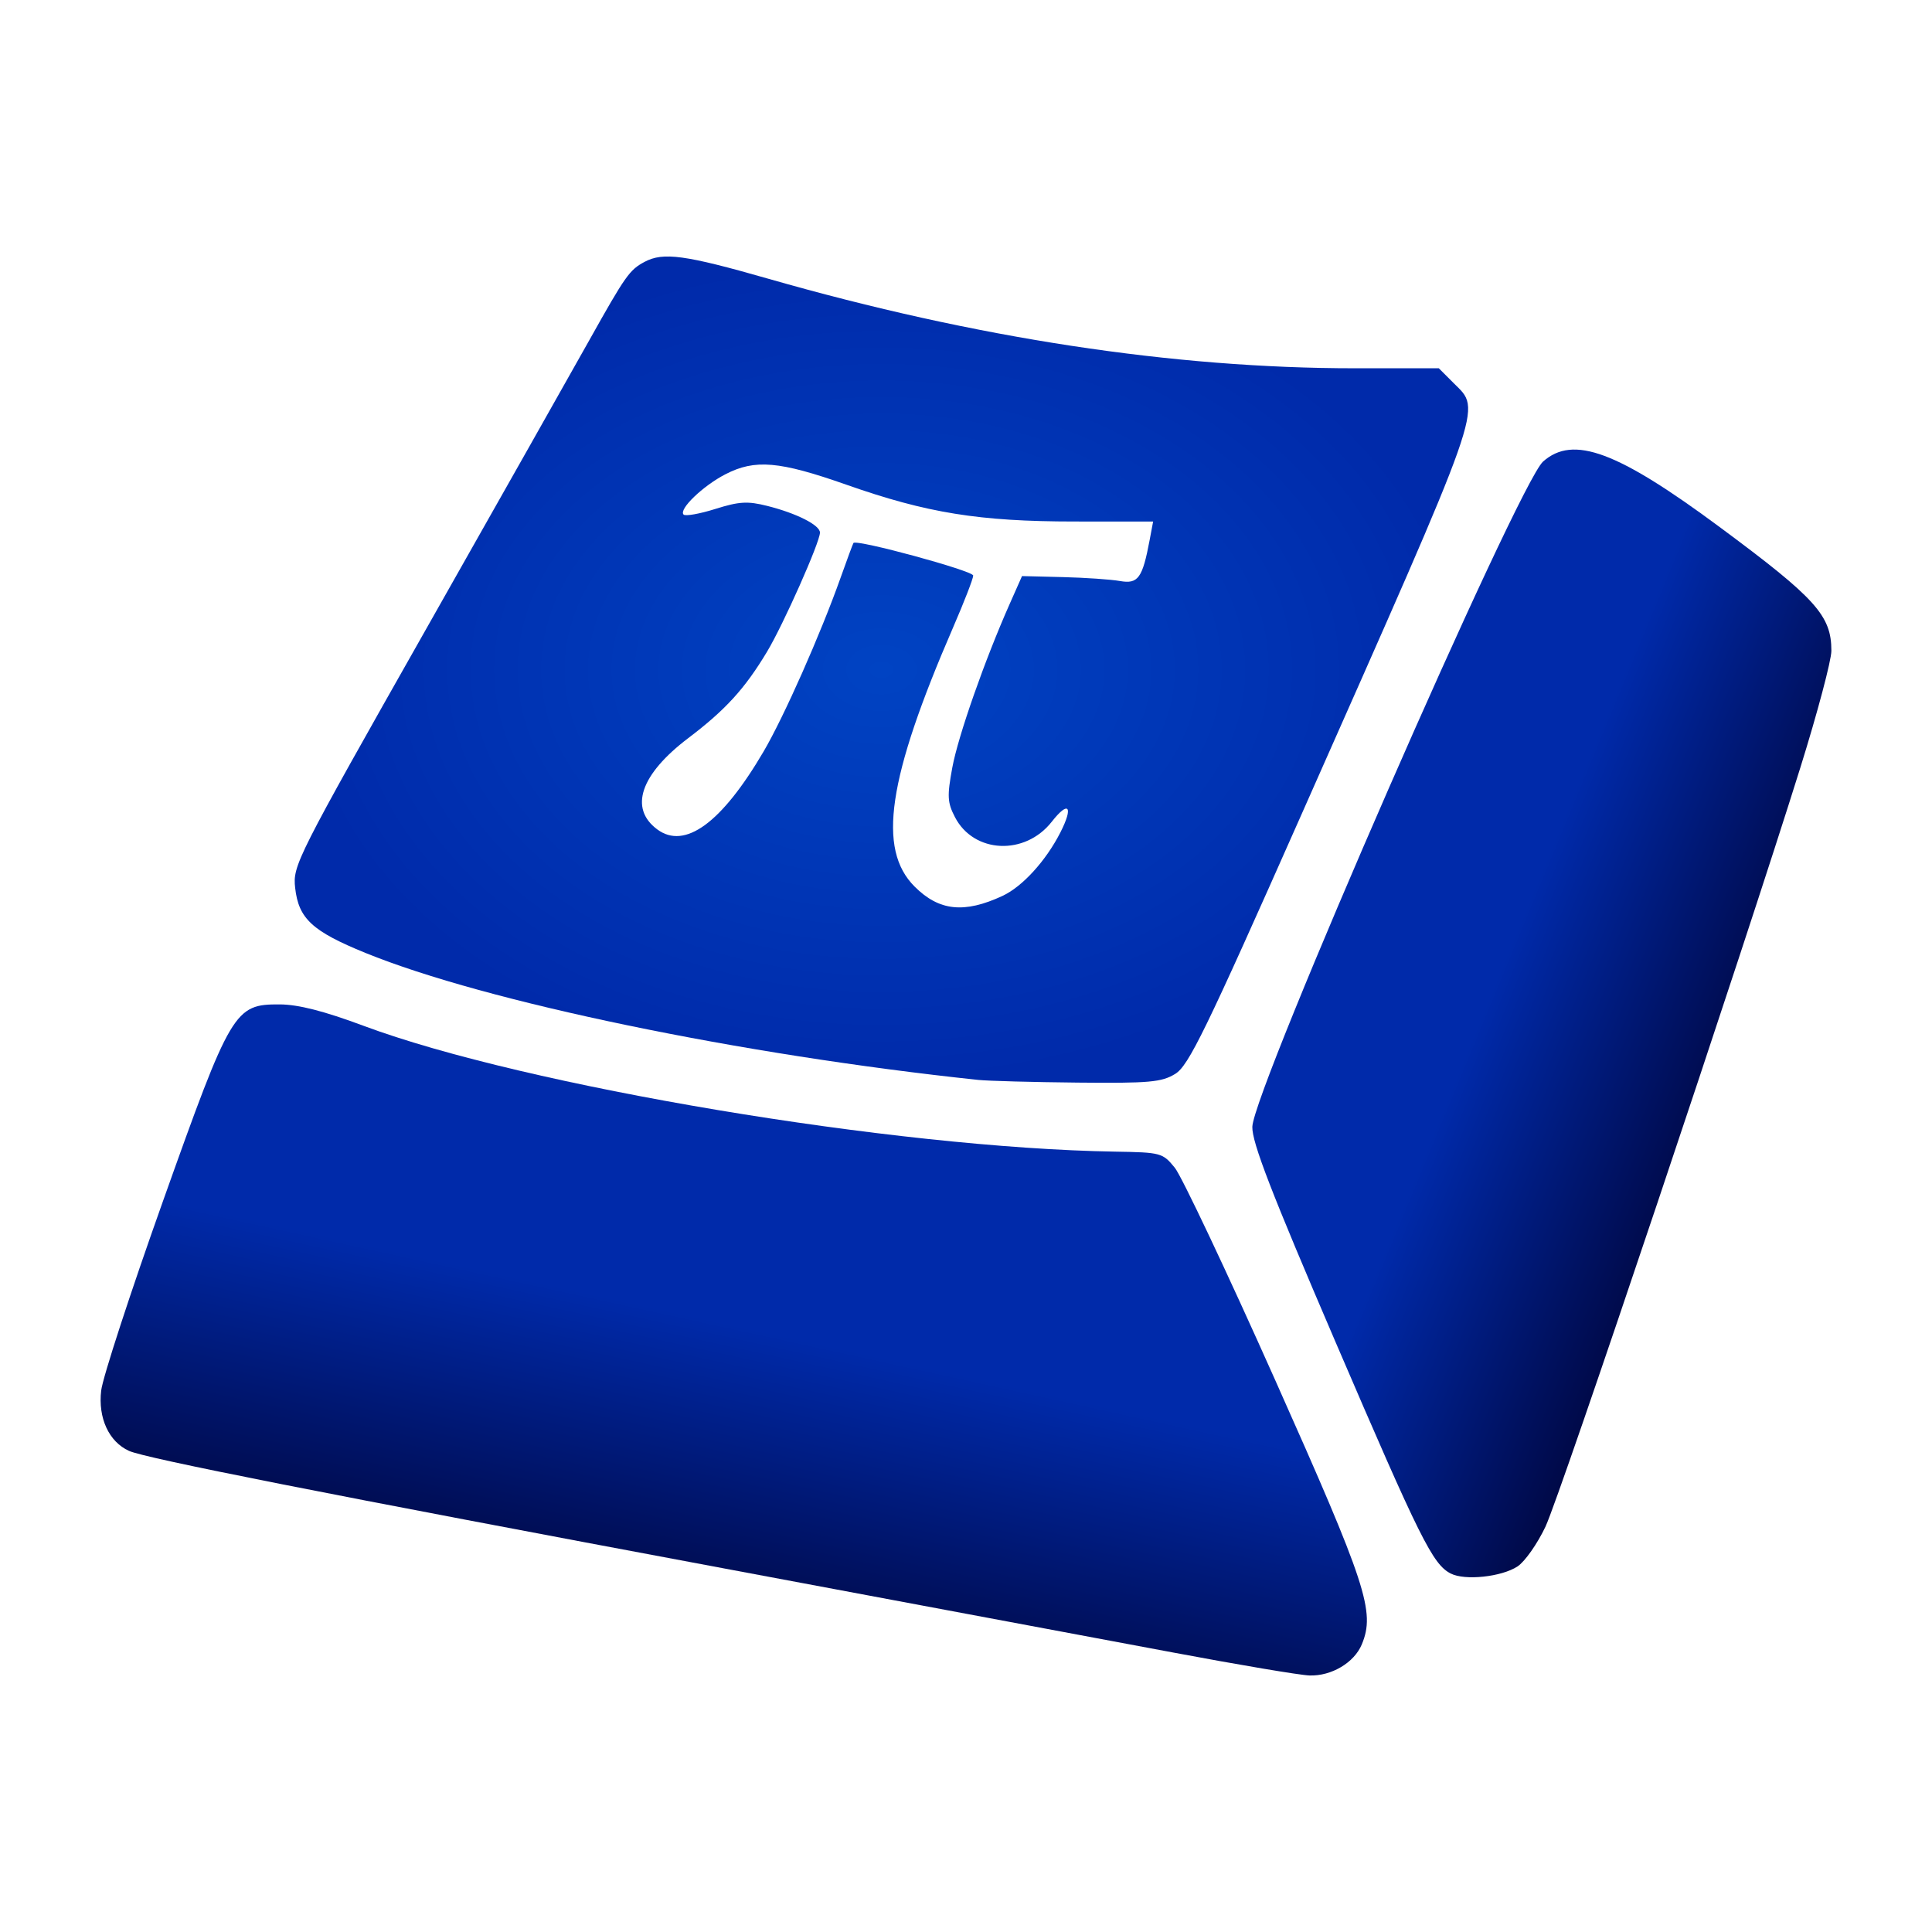
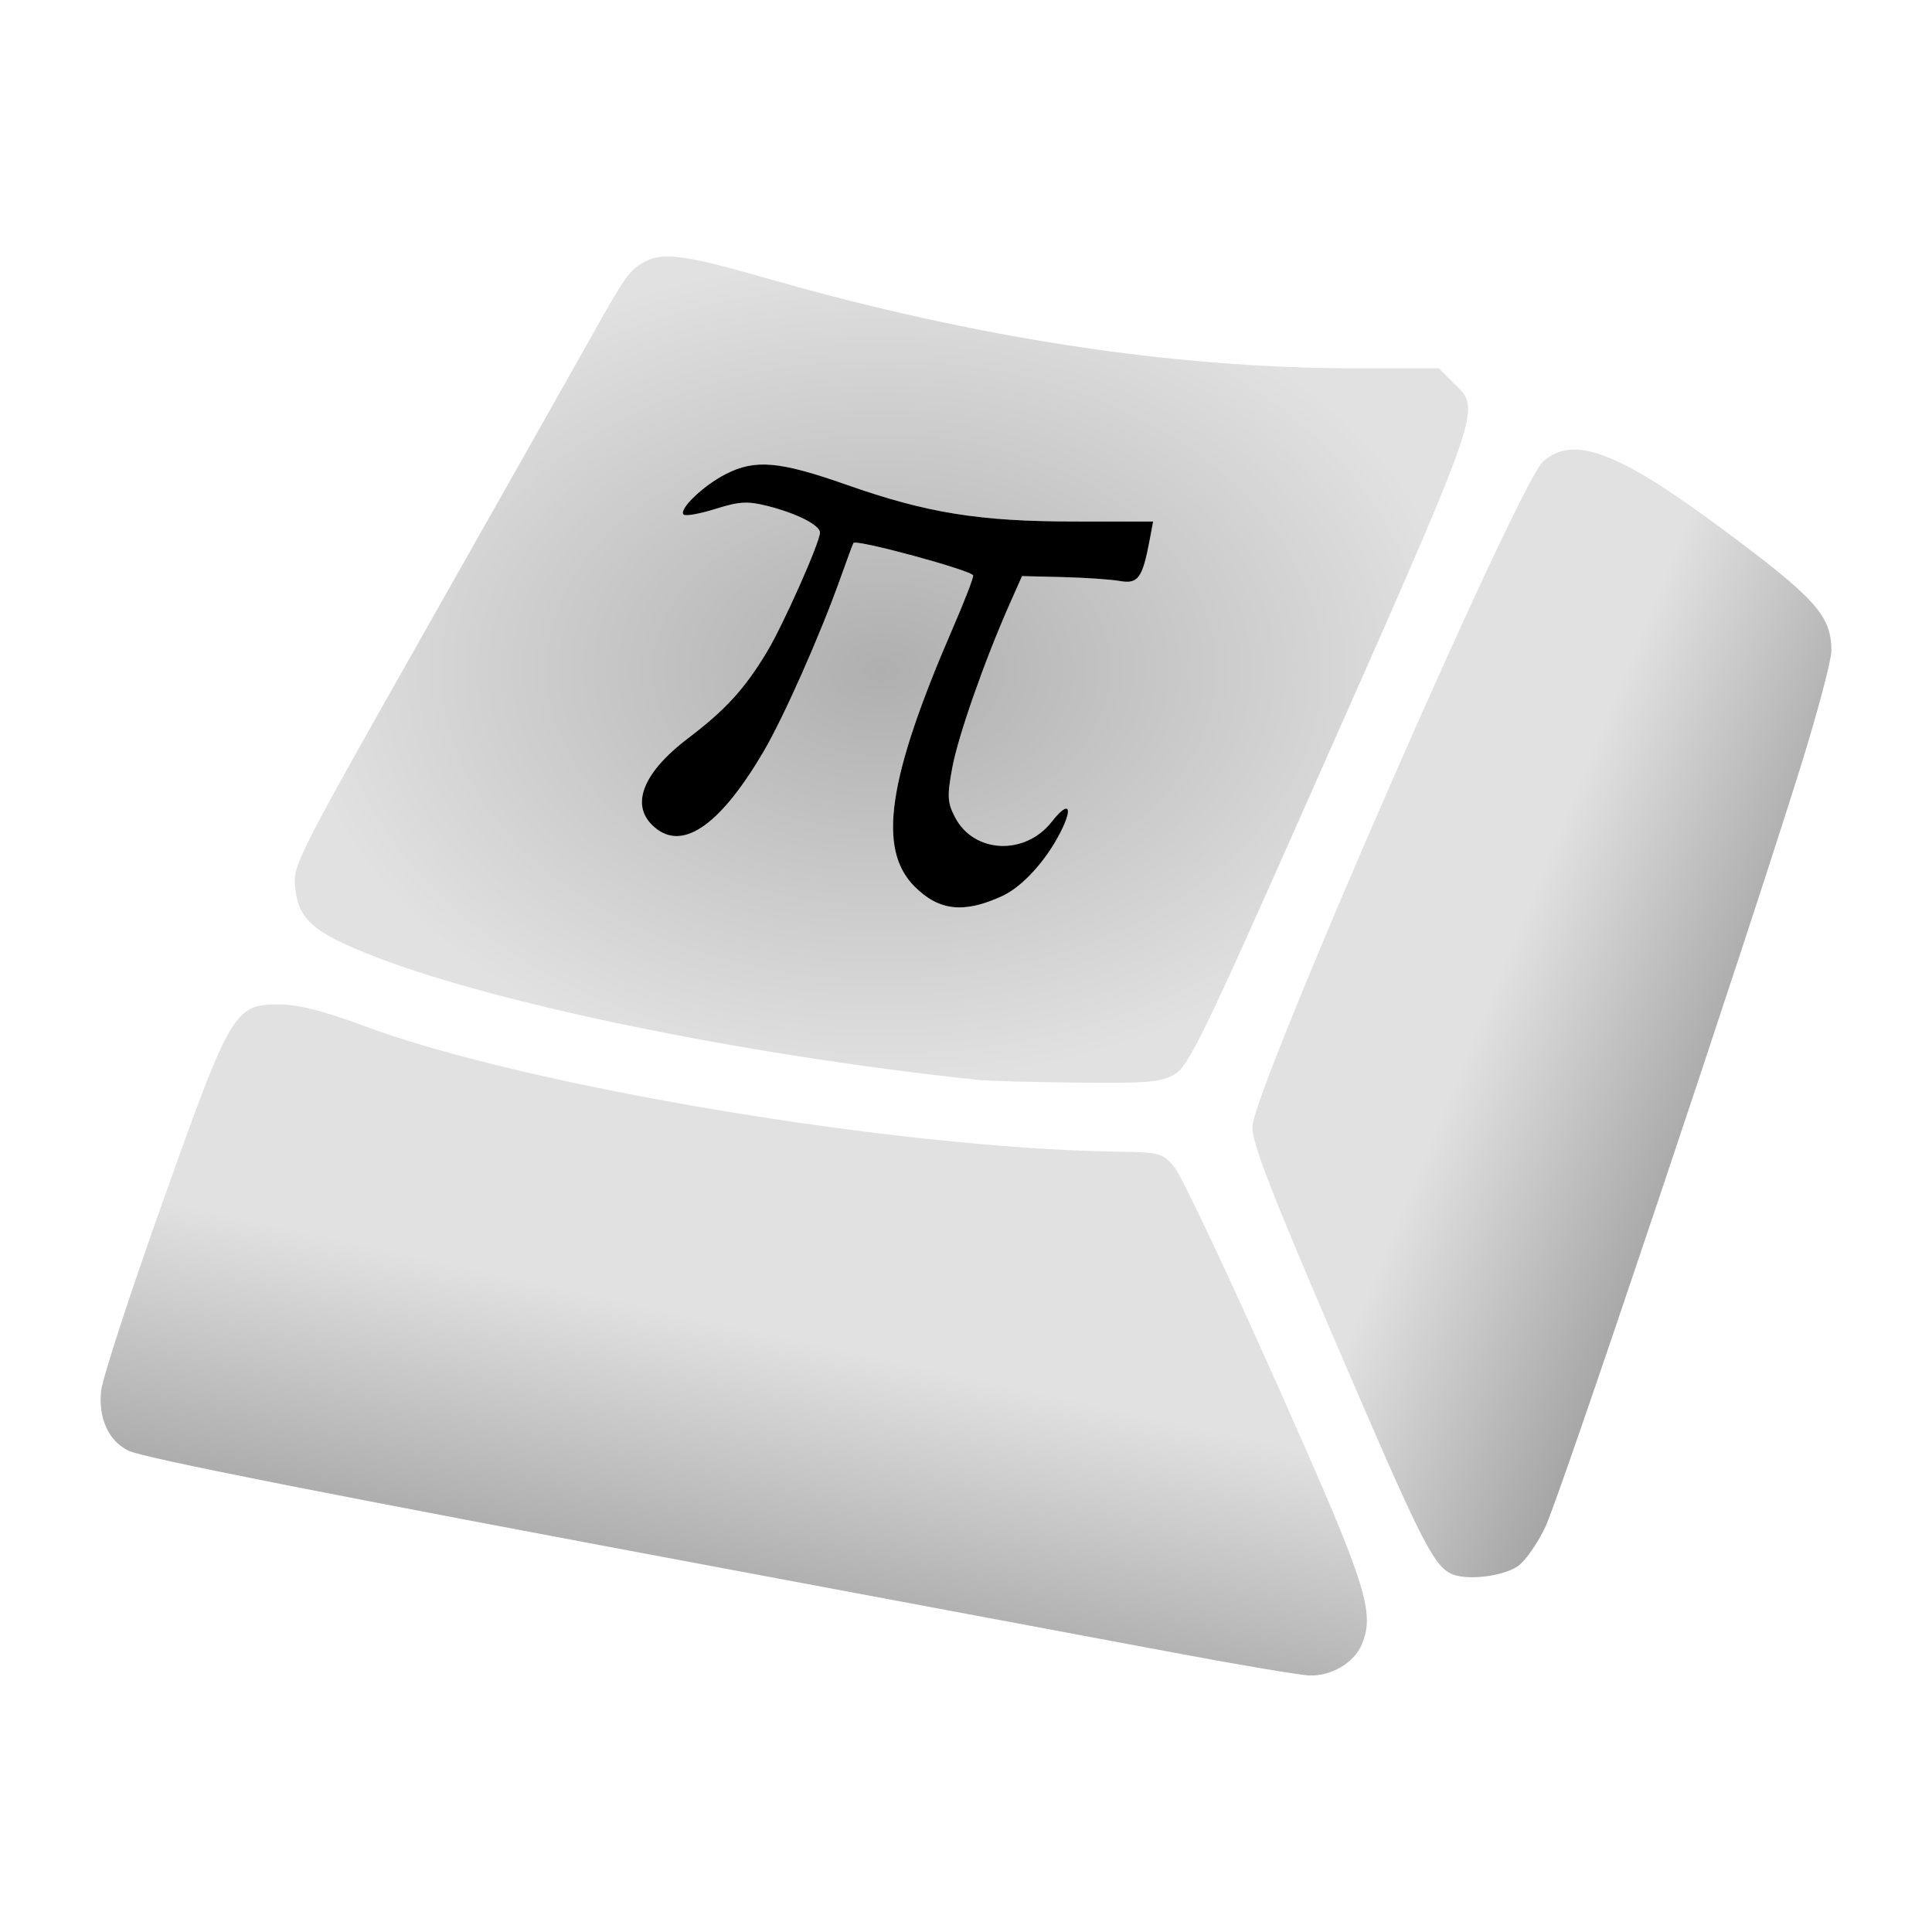
<svg xmlns="http://www.w3.org/2000/svg" xmlns:xlink="http://www.w3.org/1999/xlink" id="svg3001" width="192" height="192" version="1.0">
  <defs id="defs3004">
    <linearGradient id="linearGradient5211">
-       <stop style="stop-color:#002aaa;stop-opacity:1;" offset="0" id="stop5213" />
-       <stop style="stop-color:#00002d;stop-opacity:1" offset="1" id="stop5215" />
+       <stop style="stop-color:#e1e1e1;stop-opacity:1;" offset="0" id="stop5213" />
+       <stop style="stop-color:#969696;stop-opacity:1;" offset="1" id="stop5215" />
    </linearGradient>
    <linearGradient id="linearGradient5203">
-       <stop style="stop-color:#002aaa;stop-opacity:1;" offset="0" id="stop5205" />
-       <stop style="stop-color:#00002d;stop-opacity:1;" offset="1" id="stop5207" />
+       <stop style="stop-color:#e1e1e1;stop-opacity:1;" offset="0" id="stop5205" />
+       <stop style="stop-color:#969696;stop-opacity:1;" offset="1" id="stop5207" />
    </linearGradient>
    <linearGradient id="linearGradient3815">
      <stop id="stop3819" offset="1" style="stop-color:#007acc;stop-opacity:0;" />
      <stop id="stop3817" offset="0" style="stop-color:#007acc;stop-opacity:1;" />
    </linearGradient>
    <linearGradient id="linearGradient3807">
-       <stop style="stop-color:#0043c3;stop-opacity:1;" offset="0" id="stop3809" />
-       <stop style="stop-color:#002aaa;stop-opacity:1;" offset="1" id="stop3811" />
+       <stop style="stop-color:#afafaf;stop-opacity:1;" offset="0" id="stop3809" />
+       <stop style="stop-color:#e1e1e1;stop-opacity:1;" offset="1" id="stop3811" />
    </linearGradient>
    <linearGradient xlink:href="#linearGradient5203" id="linearGradient5209" x1="68.562" y1="130.723" x2="60.809" y2="166.104" gradientUnits="userSpaceOnUse" />
    <radialGradient xlink:href="#linearGradient3807" id="radialGradient5270" cx="87.595" cy="66.549" fx="87.595" fy="66.549" r="58.307" gradientTransform="matrix(1,0,0,0.7041516,0,19.68828)" gradientUnits="userSpaceOnUse" />
    <linearGradient xlink:href="#linearGradient5211" id="linearGradient5274" x1="151.906" y1="89.732" x2="181.39" y2="101.932" gradientUnits="userSpaceOnUse" />
+     <radialGradient xlink:href="#linearGradient3807-5" id="radialGradient5270-1" cx="87.595" cy="66.549" fx="87.595" fy="66.549" r="58.307" gradientTransform="matrix(1,0,0,0.7041516,0,19.68828)" gradientUnits="userSpaceOnUse" />
+     <linearGradient id="linearGradient3807-5">
+       <stop style="stop-color:#0043c3;stop-opacity:1;" offset="0" id="stop3809-1" />
+       <stop style="stop-color:#002aaa;stop-opacity:1;" offset="1" id="stop3811-7" />
+     </linearGradient>
  </defs>
  <path style="fill:url(#radialGradient5270);fill-opacity:1.0;fill-rule:nonzero" d="M 97.221,107.321 C 73.605,104.824 48.273,99.574 36.309,94.697 c -5.281,-2.153 -6.632,-3.403 -6.976,-6.453 -0.251,-2.225 0.1,-2.918 12.924,-25.57 7.25,-12.806 14.589,-25.796 16.309,-28.867 3.602,-6.432 3.993,-6.985 5.496,-7.786 1.852,-0.986 4.024,-0.689 12.329,1.69 20.585,5.895 40.209,8.888 58.263,8.888 l 8.334,0 1.484,1.484 c 2.767,2.767 3.268,1.348 -15.143,42.882 -9.563,21.574 -11.204,24.944 -12.545,25.762 -1.348,0.822 -2.563,0.93 -9.665,0.861 -4.467,-0.044 -8.922,-0.164 -9.899,-0.267 z m 2.408,-18.289 c 1.973,-0.916 4.303,-3.47 5.747,-6.299 1.324,-2.595 0.831,-3.221 -0.848,-1.076 -2.662,3.401 -7.757,3.163 -9.626,-0.451 -0.753,-1.456 -0.787,-2.085 -0.265,-4.915 0.579,-3.143 3.215,-10.662 5.713,-16.294 l 1.218,-2.746 4.046,0.1 c 2.225,0.055 4.784,0.231 5.687,0.39 1.803,0.318 2.238,-0.283 2.951,-4.081 l 0.344,-1.831 -7.798,-0.002 c -9.477,-0.002 -14.682,-0.841 -22.678,-3.655 -6.672,-2.348 -9.085,-2.557 -12.026,-1.042 -2.246,1.157 -4.672,3.495 -4.159,4.008 0.181,0.181 1.601,-0.071 3.156,-0.56 2.372,-0.746 3.203,-0.794 5.165,-0.3 2.917,0.735 5.231,1.907 5.231,2.651 0,0.951 -3.641,9.146 -5.263,11.845 -2.206,3.671 -4.117,5.767 -7.819,8.574 -4.761,3.609 -5.909,6.979 -3.092,9.074 2.749,2.044 6.41,-0.637 10.578,-7.749 2.022,-3.451 5.644,-11.627 7.646,-17.26 0.645,-1.815 1.22,-3.368 1.278,-3.451 0.279,-0.4 11.9,2.761 11.901,3.237 3.35e-4,0.301 -0.9,2.624 -2.001,5.162 -6.504,14.996 -7.547,22.021 -3.824,25.744 2.432,2.432 4.928,2.697 8.742,0.927 z" id="path3012" />
-   <path style="fill:url(#linearGradient5209);fill-opacity:1" d="m 116.512,164.211 c -6.561,-1.233 -26.582,-4.981 -44.489,-8.33 -39.673,-7.419 -57.586,-10.957 -59.205,-11.695 -2.001,-0.912 -3.085,-3.268 -2.762,-6 0.154,-1.301 2.918,-9.774 6.143,-18.828 6.772,-19.016 7.097,-19.564 11.609,-19.541 1.843,0.01 4.389,0.66 8.321,2.126 16.087,5.998 52.802,12.146 74.678,12.505 4.571,0.075 4.737,0.12 5.943,1.6 0.682,0.838 5.165,10.318 9.961,21.068 9.102,20.397 9.971,23.048 8.625,26.299 -0.752,1.816 -3.011,3.161 -5.196,3.092 -0.934,-0.029 -7.067,-1.062 -13.628,-2.295 z" id="path3012-0-0" />
+   <path style="fill:url(#linearGradient5209);fill-opacity:1.0" d="m 116.512,164.211 c -6.561,-1.233 -26.582,-4.981 -44.489,-8.33 -39.673,-7.419 -57.586,-10.957 -59.205,-11.695 -2.001,-0.912 -3.085,-3.268 -2.762,-6 0.154,-1.301 2.918,-9.774 6.143,-18.828 6.772,-19.016 7.097,-19.564 11.609,-19.541 1.843,0.01 4.389,0.66 8.321,2.126 16.087,5.998 52.802,12.146 74.678,12.505 4.571,0.075 4.737,0.12 5.943,1.6 0.682,0.838 5.165,10.318 9.961,21.068 9.102,20.397 9.971,23.048 8.625,26.299 -0.752,1.816 -3.011,3.161 -5.196,3.092 -0.934,-0.029 -7.067,-1.062 -13.628,-2.295 z" id="path3012-0-0" />
  <path style="fill:url(#linearGradient5274);fill-opacity:1" d="m 144.173,156.377 c -1.794,-0.922 -3.019,-3.385 -11.475,-23.068 -6.361,-14.807 -8.277,-19.763 -8.243,-21.322 0.08,-3.672 26.411,-63.92 28.898,-66.122 2.992,-2.65 7.375,-1.024 17.54,6.509 C 180.465,59.466 182,61.165 182,64.675 c 0,0.95 -1.382,6.159 -3.072,11.574 -5.621,18.018 -23.862,72.343 -25.343,75.474 -0.802,1.697 -2.051,3.473 -2.775,3.947 -1.59,1.042 -5.23,1.428 -6.638,0.705 z" id="path3012-0" />
+   <path style="fill:#000000;fill-opacity:1;fill-rule:nonzero" d="m 99.629,89.032 c 1.973,-0.916 4.303,-3.47 5.747,-6.299 1.324,-2.595 0.831,-3.221 -0.848,-1.076 -2.662,3.401 -7.757,3.163 -9.626,-0.451 -0.753,-1.456 -0.787,-2.085 -0.265,-4.915 0.579,-3.143 3.215,-10.662 5.713,-16.294 l 1.218,-2.746 4.046,0.1 c 2.225,0.055 4.784,0.231 5.687,0.39 1.803,0.318 2.238,-0.283 2.951,-4.081 l 0.344,-1.831 -7.798,-0.002 c -9.477,-0.002 -14.682,-0.841 -22.678,-3.655 -6.672,-2.348 -9.085,-2.557 -12.026,-1.042 -2.246,1.157 -4.672,3.495 -4.159,4.008 0.181,0.181 1.601,-0.071 3.156,-0.56 2.372,-0.746 3.203,-0.794 5.165,-0.3 2.917,0.735 5.231,1.907 5.231,2.651 0,0.951 -3.641,9.146 -5.263,11.845 -2.206,3.671 -4.117,5.767 -7.819,8.574 -4.761,3.609 -5.909,6.979 -3.092,9.074 2.749,2.044 6.41,-0.637 10.578,-7.749 2.022,-3.451 5.644,-11.627 7.646,-17.26 0.645,-1.815 1.22,-3.368 1.278,-3.451 0.279,-0.4 11.9,2.761 11.901,3.237 3.35e-4,0.301 -0.9,2.624 -2.001,5.162 -6.504,14.996 -7.547,22.021 -3.824,25.744 2.432,2.432 4.928,2.697 8.742,0.927 z" id="path3012-8" />
</svg>
